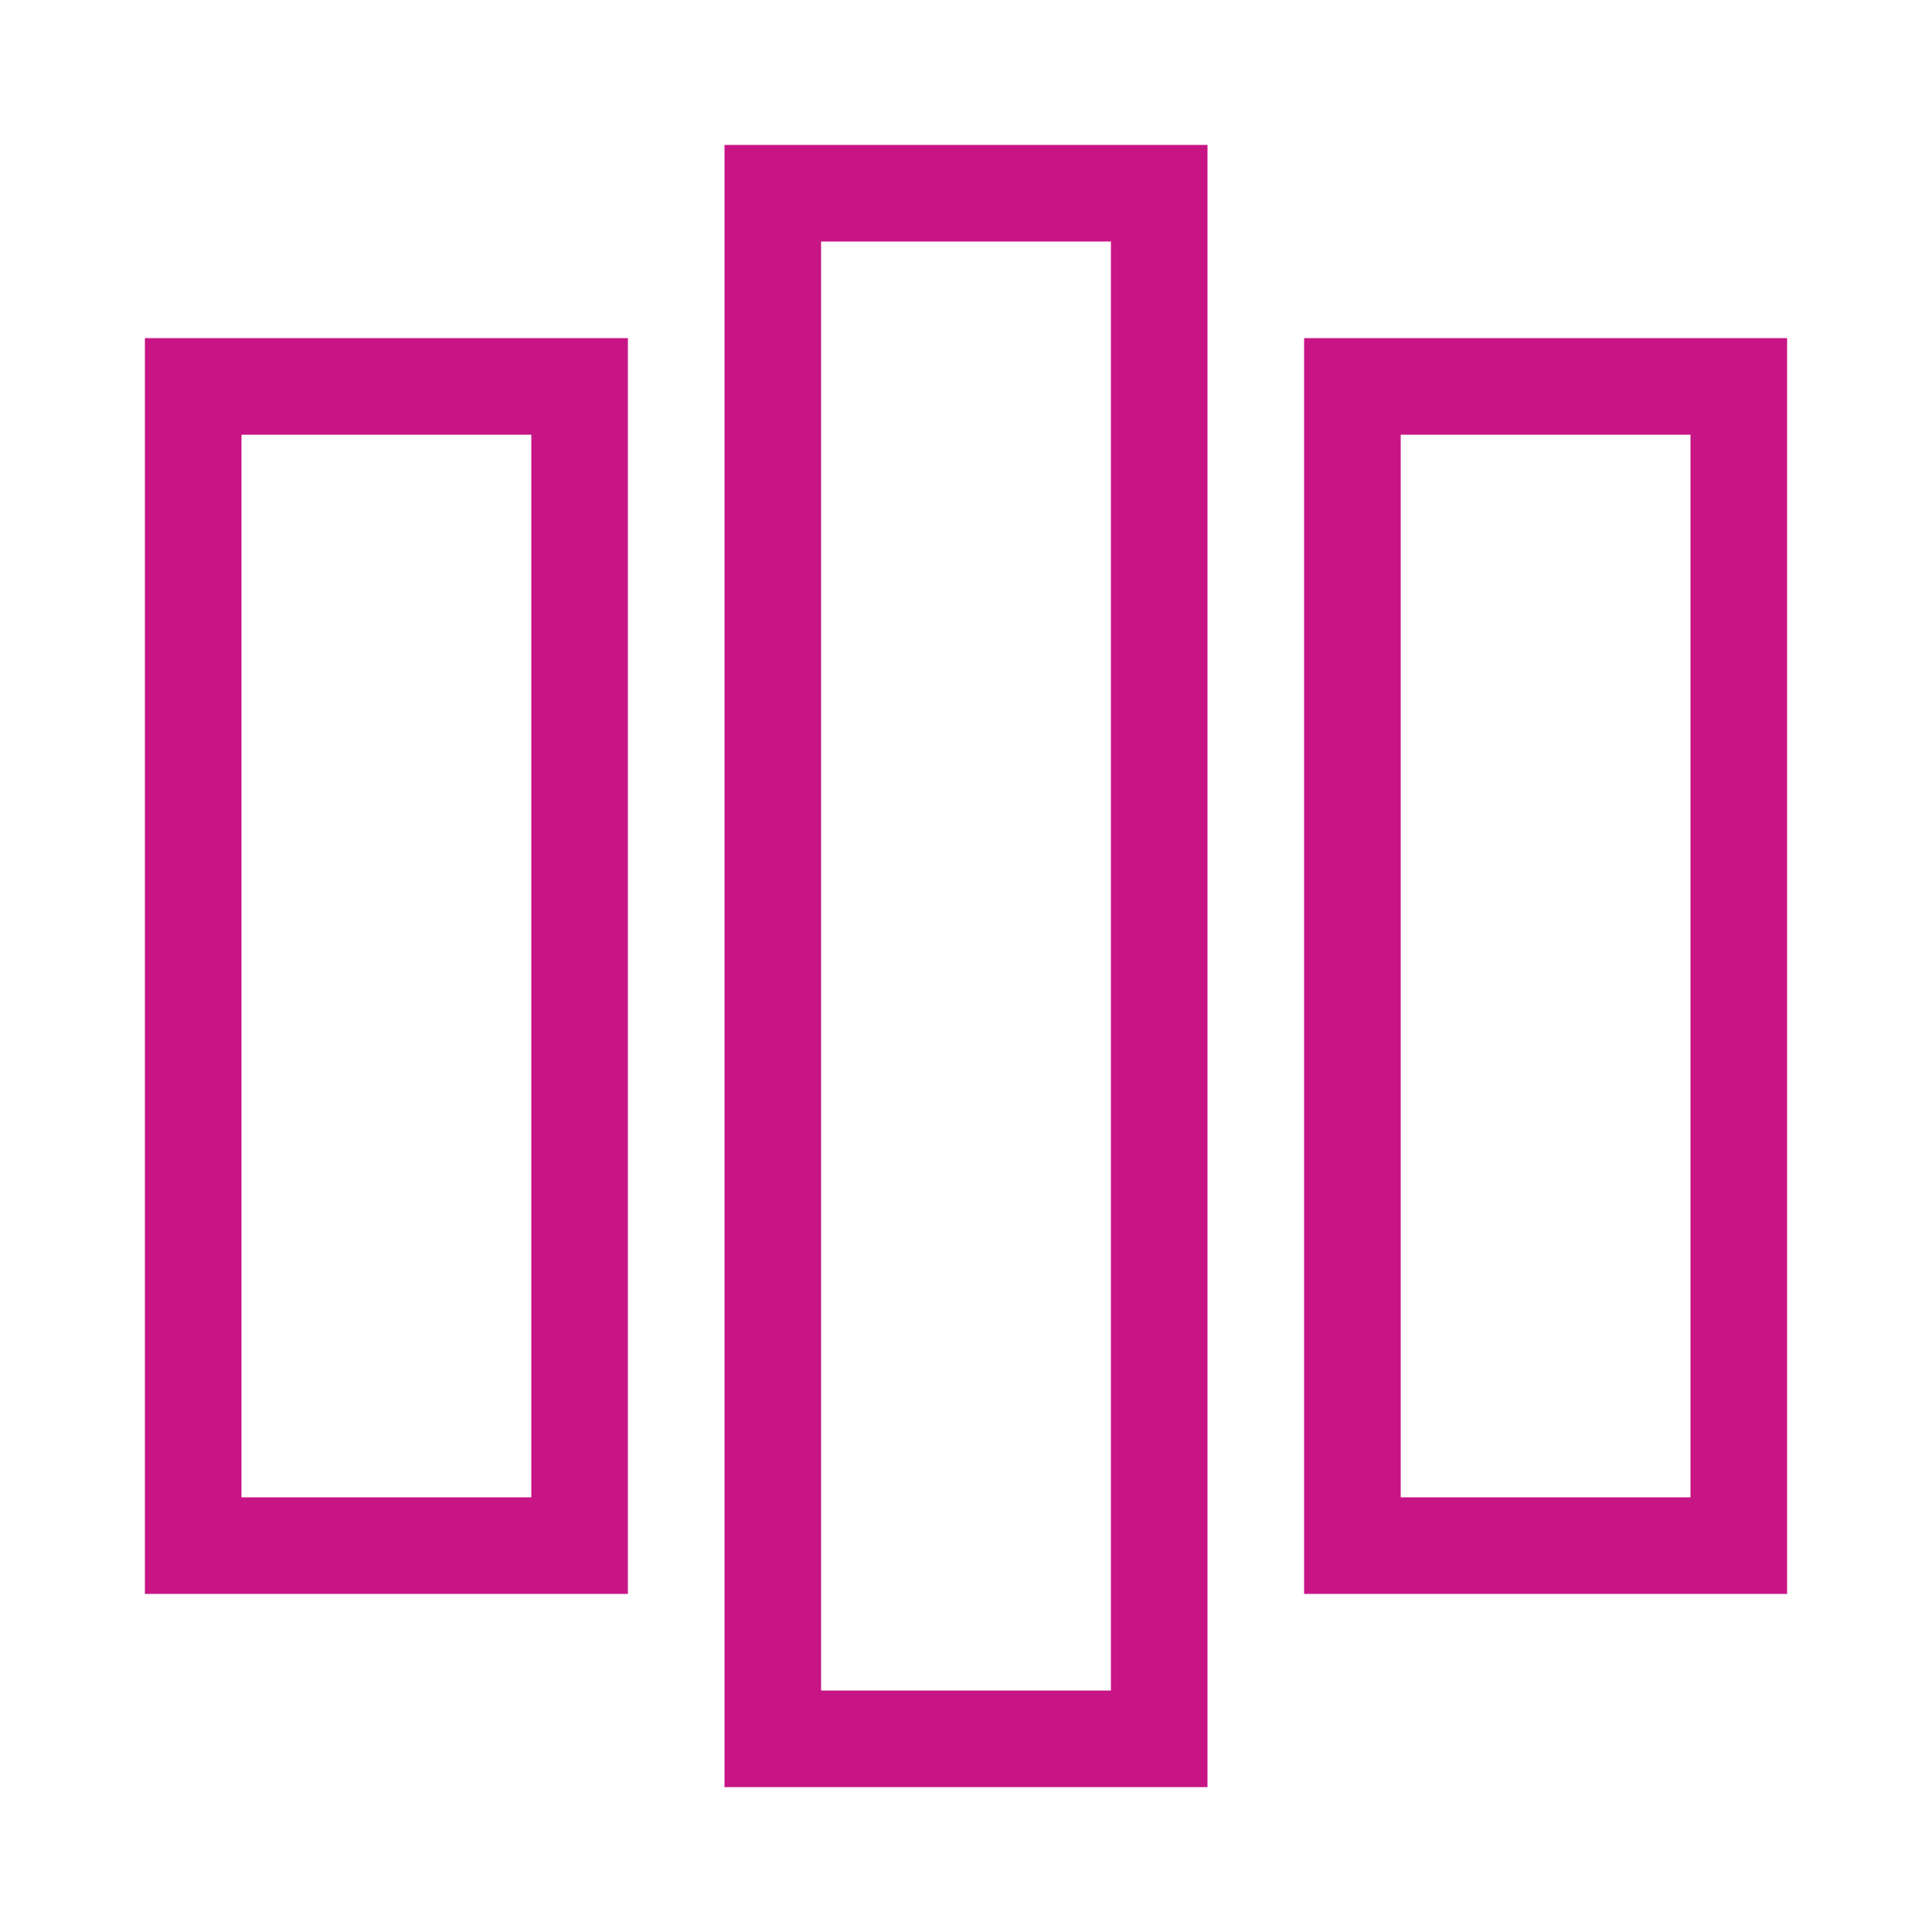
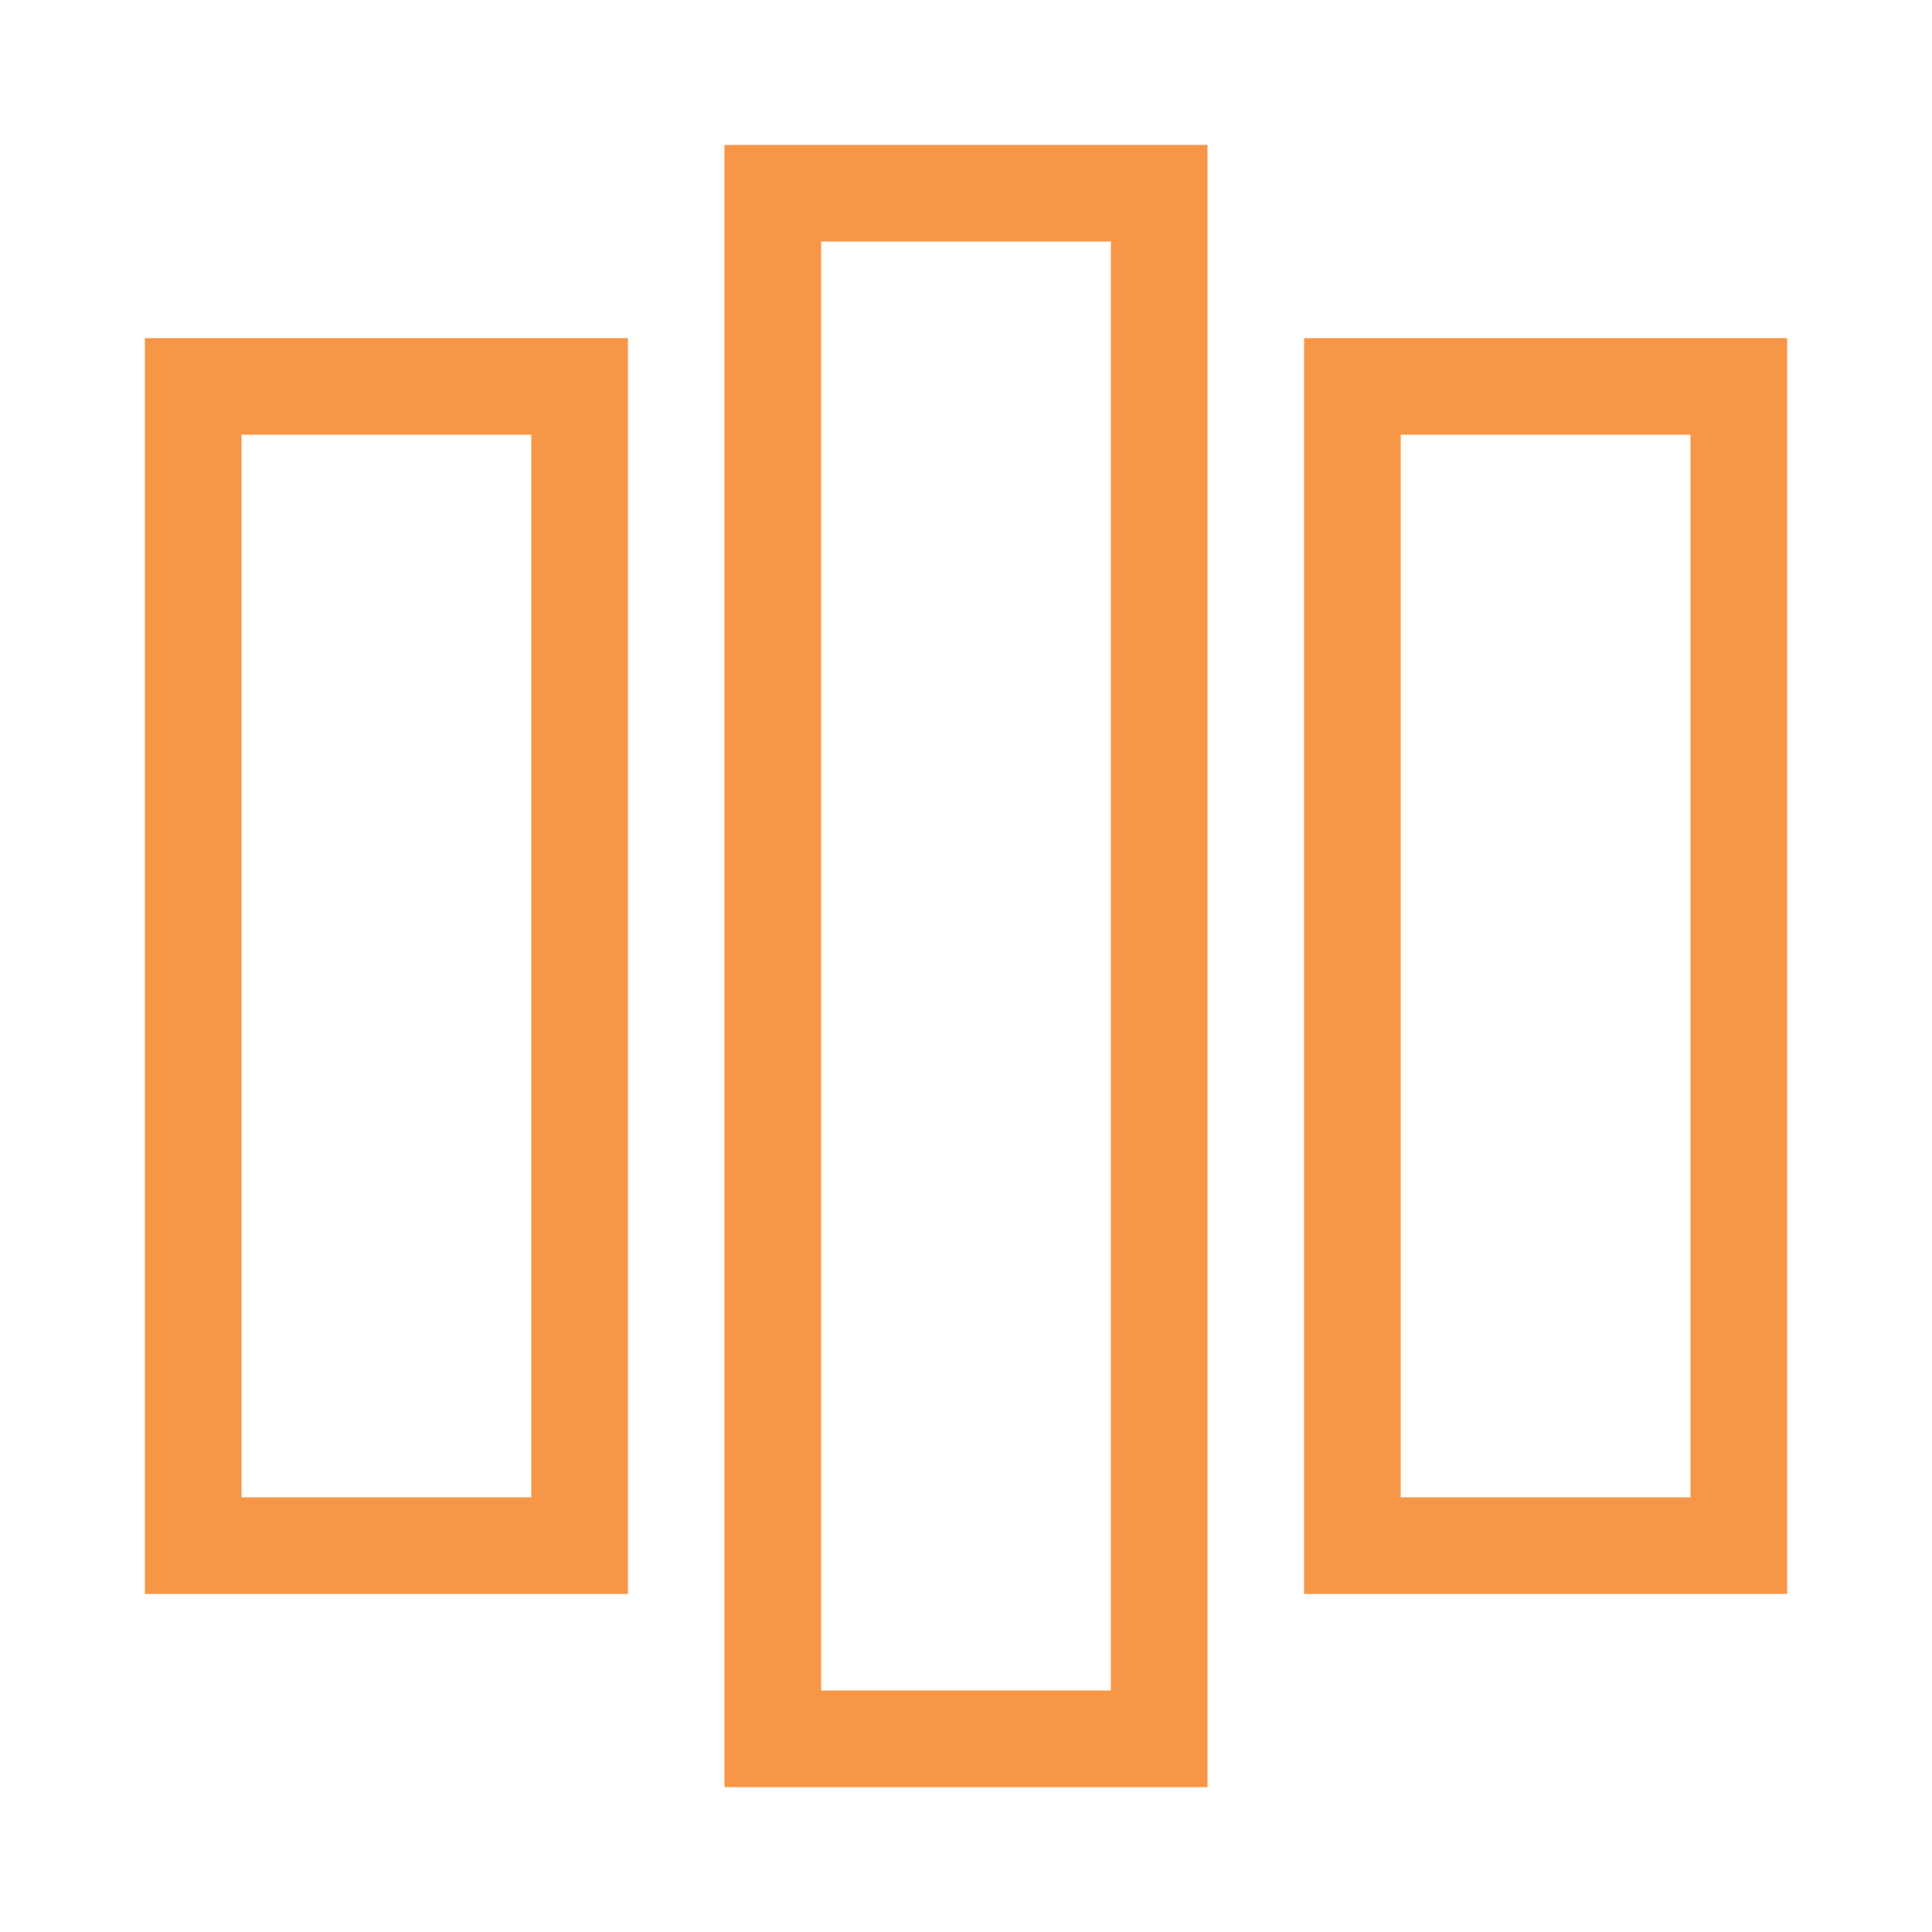
<svg xmlns="http://www.w3.org/2000/svg" width="100" height="100" viewBox="0 0 100 100">
-   <rect x="10" y="20" width="20" height="60" fill="none" stroke="#C71585" stroke-linecap="round" stroke-width="5" />
-   <rect x="40" y="10" width="20" height="80" fill="none" stroke="#C71585" stroke-linecap="round" stroke-width="5" />
-   <rect x="70" y="20" width="20" height="60" fill="none" stroke="#C71585" stroke-linecap="round" stroke-width="5" />
+   <rect x="10" y="20" width="20" height="60" fill="none" stroke="#F79646" stroke-linecap="round" stroke-width="5" />
+   <rect x="40" y="10" width="20" height="80" fill="none" stroke="#F79646" stroke-linecap="round" stroke-width="5" />
+   <rect x="70" y="20" width="20" height="60" fill="none" stroke="#F79646" stroke-linecap="round" stroke-width="5" />
</svg>
